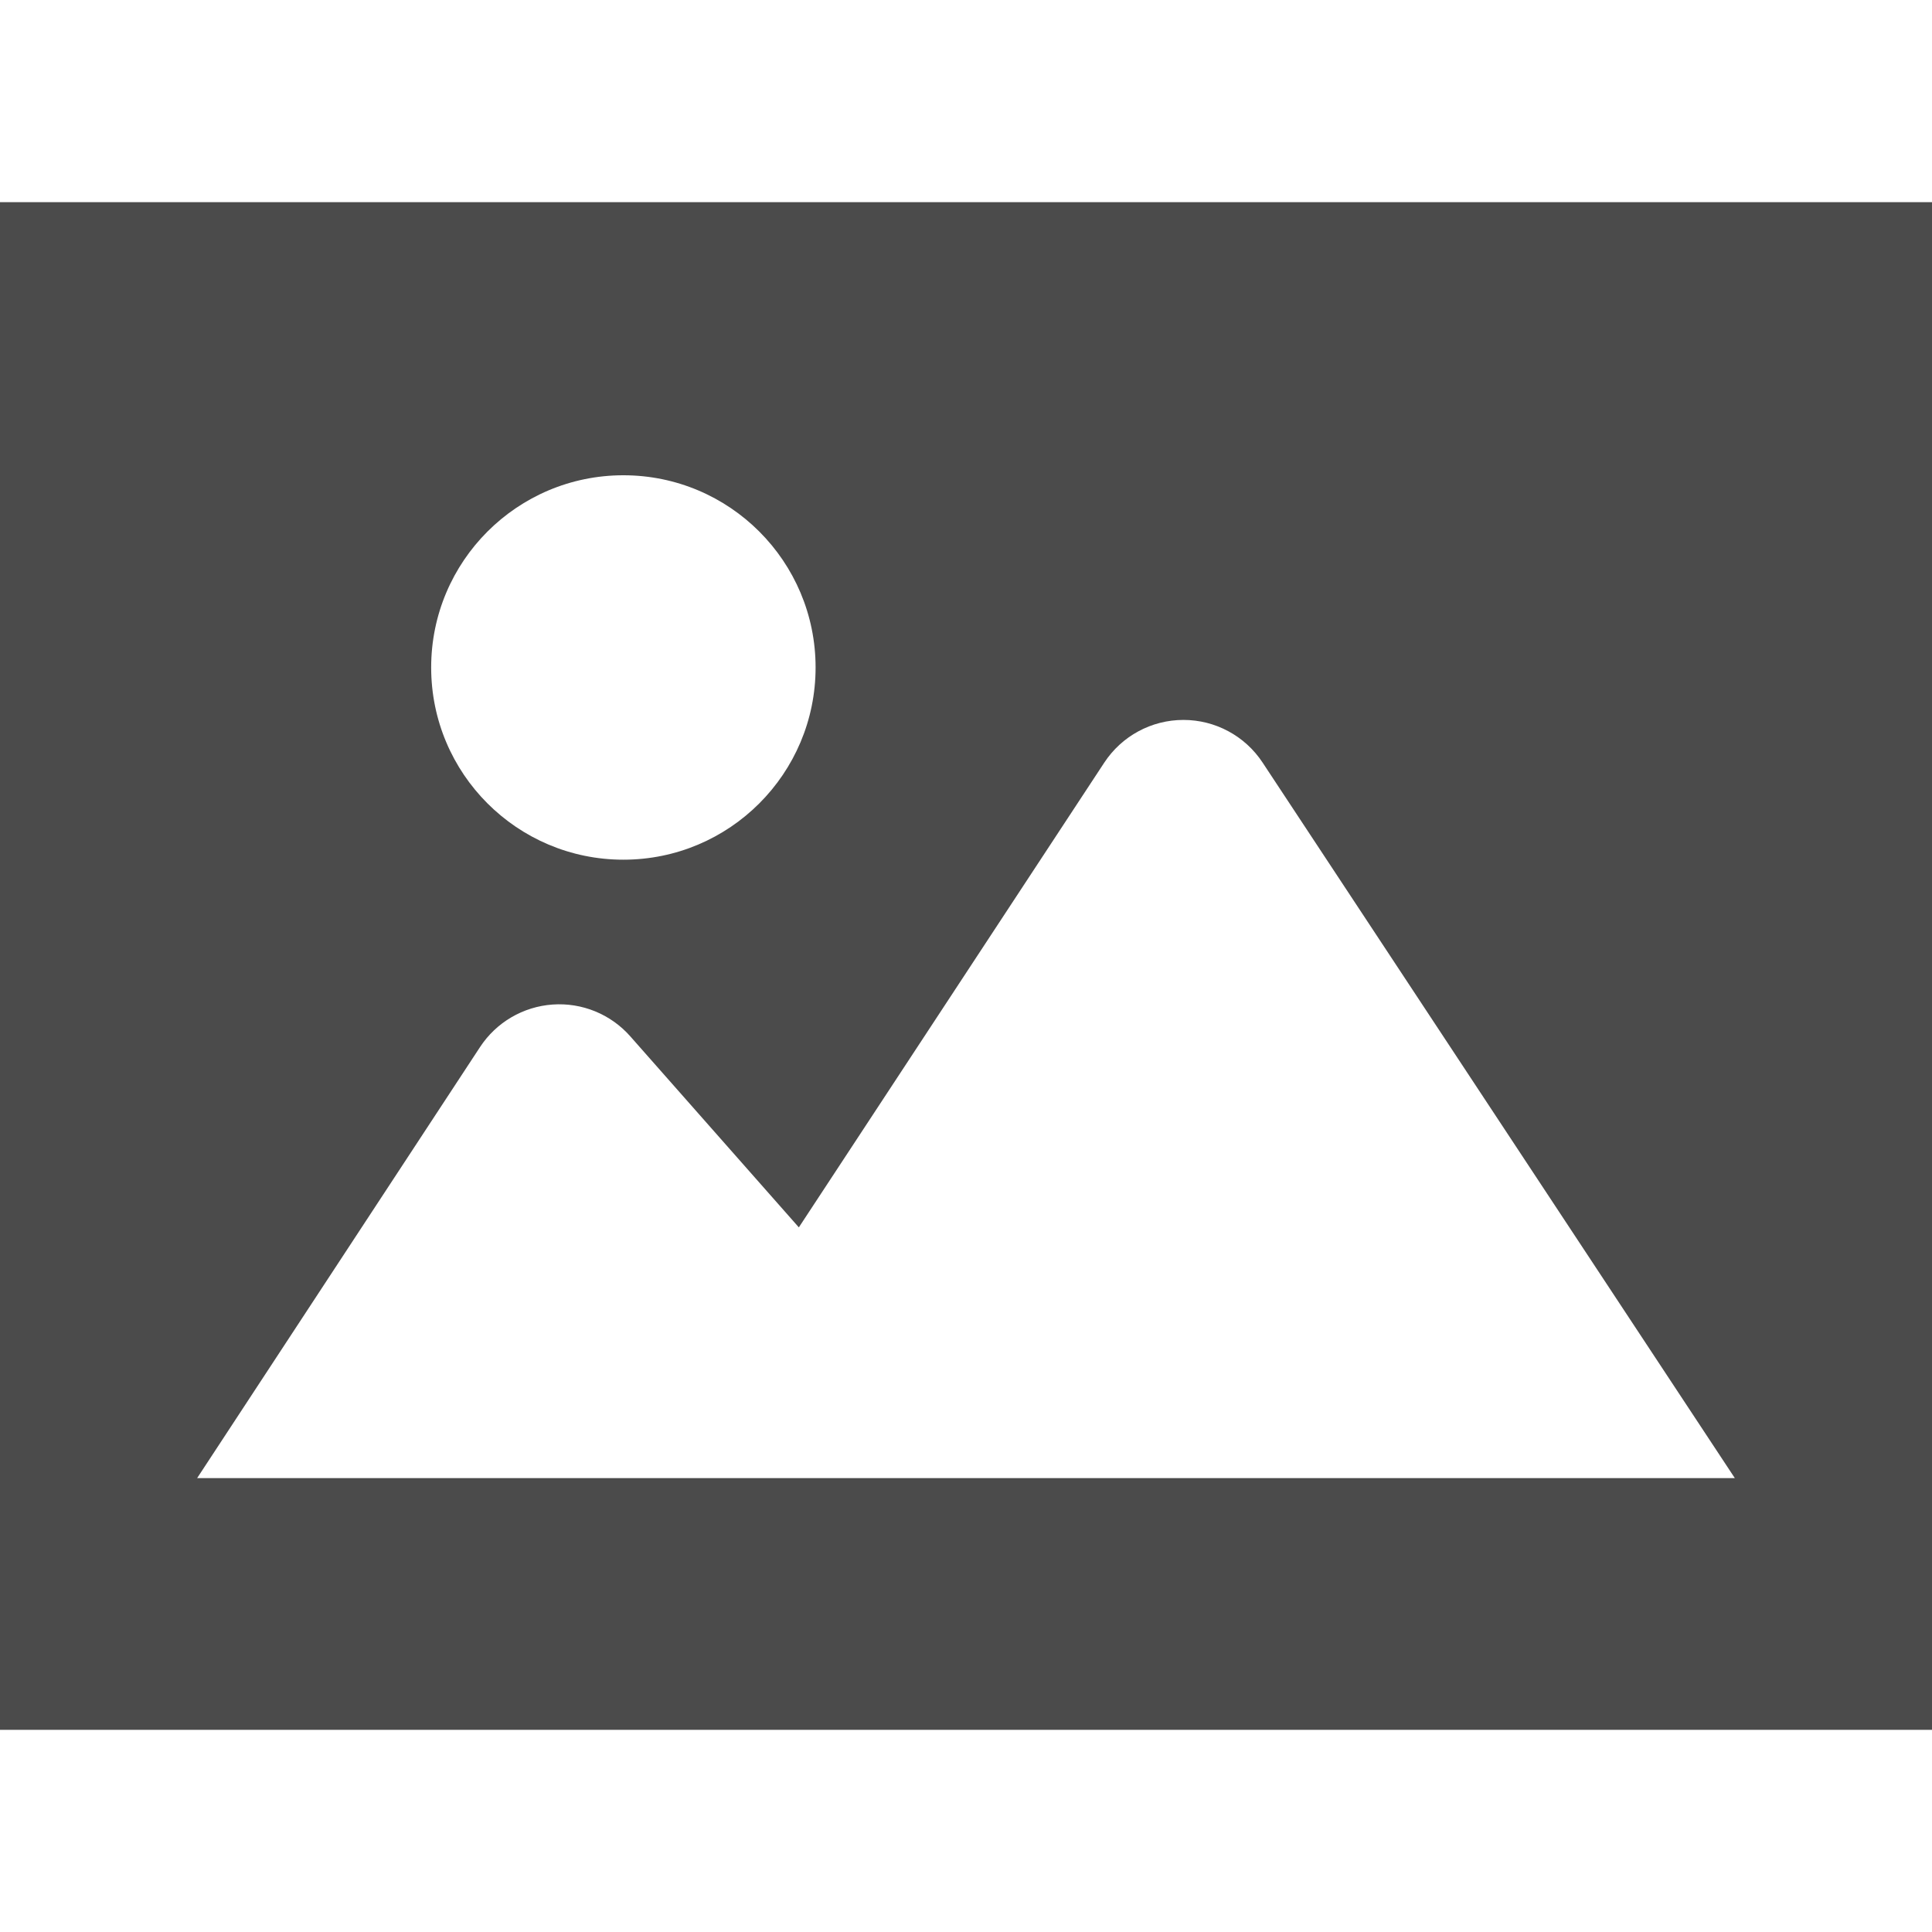
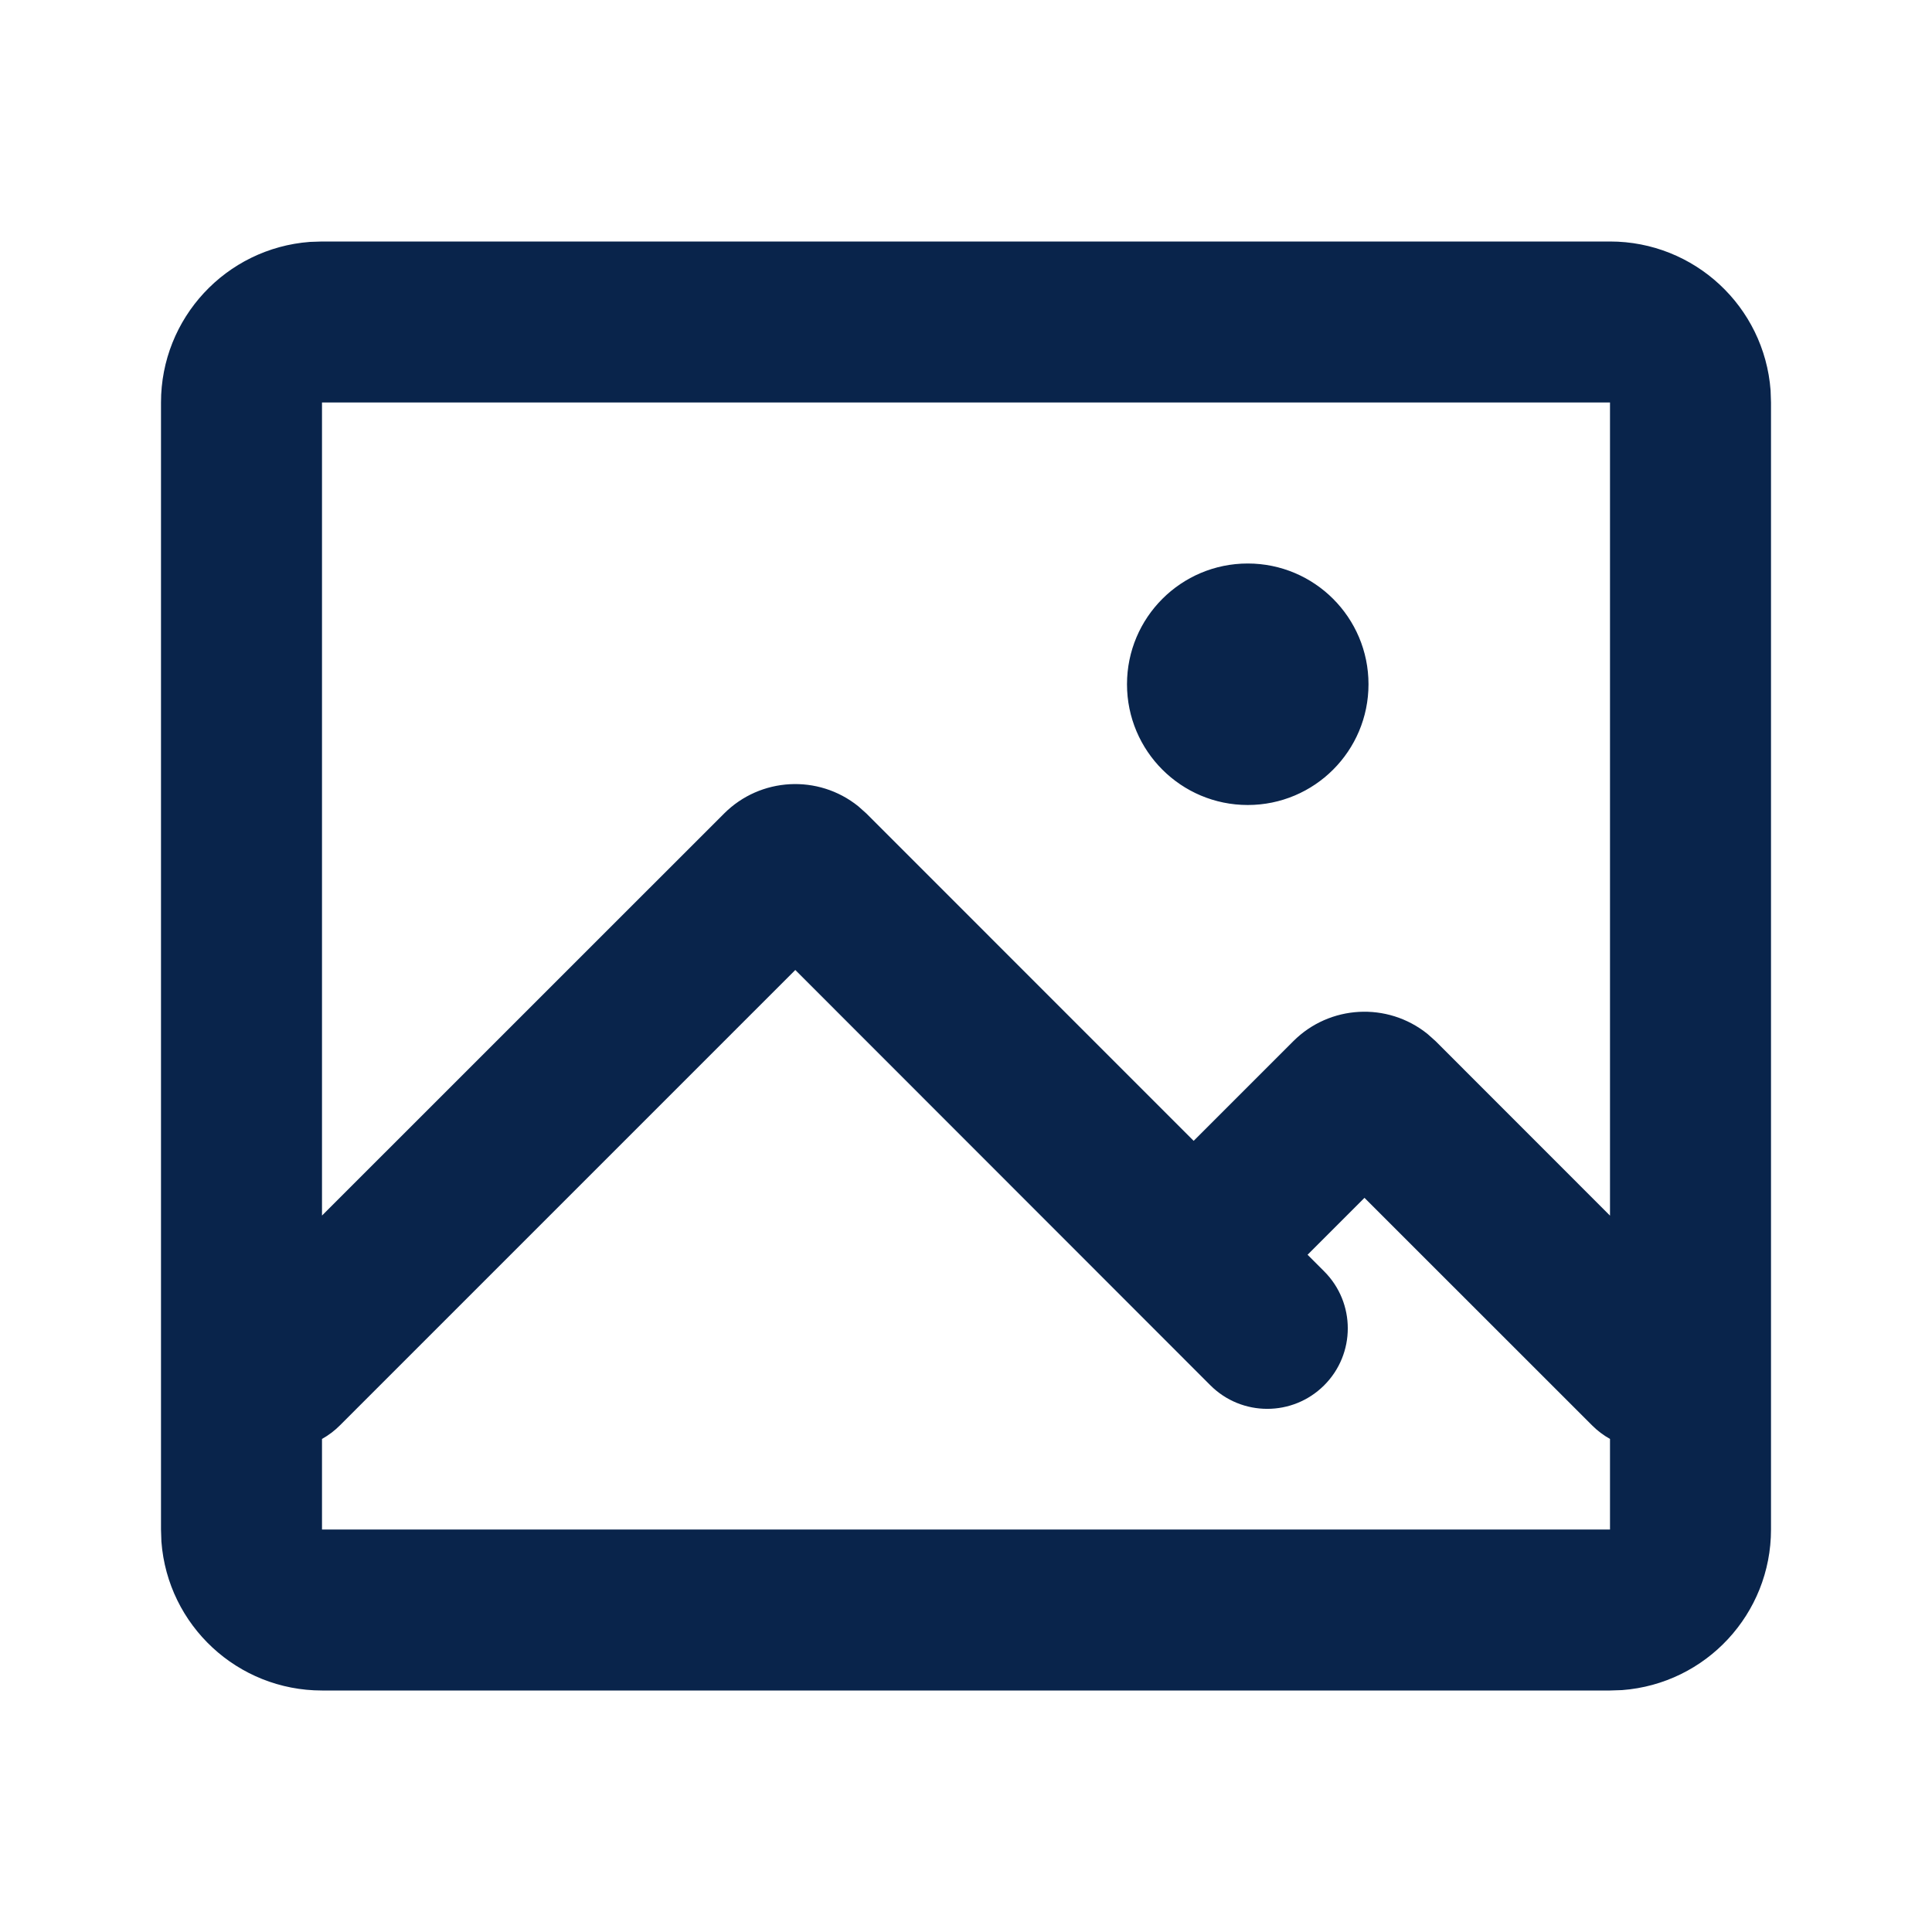
- <svg xmlns="http://www.w3.org/2000/svg" version="1.1" id="_x32_" x="0px" y="0px" viewBox="0 0 512 512" style="width: 64px; height: 64px; opacity: 1;" xml:space="preserve">
-   <style type="text/css">
- 	.st0{fill:#4B4B4B;}
- </style>
-   <g>
-     <path class="st0" d="M0,53.579v404.841h512V53.579H0z M165.198,125.951c28.136,0,50.942,22.806,50.942,50.934   c0,28.136-22.806,50.942-50.942,50.942c-28.126,0-50.934-22.806-50.934-50.942C114.264,148.757,137.071,125.951,165.198,125.951z    M52.244,391.713l74.967-114.227c4.298-6.548,11.404-10.715,19.216-11.273c7.813-0.558,15.431,2.558,20.611,8.436l44.665,50.617   l80.938-123.157c4.641-7.06,12.51-11.32,20.965-11.32c8.445-0.01,16.333,4.232,20.983,11.282l125.157,189.641H52.244z" style="fill: rgb(75, 75, 75);" />
+ <svg xmlns="http://www.w3.org/2000/svg" width="24" height="24" viewBox="0 0 24 24">
+   <g fill="none" fill-rule="nonzero">
+     <path d="M24 0v24H0V0h24ZM12.593 23.258l-.011.002-.071.035-.02.004-.014-.004-.071-.035c-.01-.004-.019-.001-.024.005l-.004.01-.017.428.005.02.01.013.104.074.015.004.012-.004.104-.074.012-.016.004-.017-.017-.427c-.002-.01-.009-.017-.017-.018Zm.265-.113-.013.002-.185.093-.01.01-.003.011.018.43.005.012.008.007.201.093c.012.004.023 0 .029-.008l.004-.014-.034-.614c-.003-.012-.01-.02-.02-.022Zm-.715.002a.023.023 0 0 0-.027.006l-.006.014-.034.614c0 .012.007.02.017.024l.015-.002.201-.093.01-.008.004-.011.017-.43-.003-.012-.01-.01-.184-.092Z" />
+     <path fill="#09244BFF" d="M20 3a2 2 0 0 1 1.995 1.85L22 5v14a2 2 0 0 1-1.85 1.995L20 21H4a2 2 0 0 1-1.995-1.85L2 19V5a2 2 0 0 1 1.85-1.995L4 3h16ZM9.879 12.05l-5.657 5.657a1.002 1.002 0 0 1-.222.168V19h16v-1.125a1 1 0 0 1-.222-.168L16.95 14.88l-.707.707.207.207a1 1 0 0 1-1.415 1.414L9.88 12.05ZM20 5H4v10.1l4.995-4.994a1.25 1.25 0 0 1 1.666-.091l.101.09 4.066 4.067 1.238-1.238a1.25 1.25 0 0 1 1.666-.091l.102.091L20 15.101V5Zm-4.5 2a1.5 1.5 0 1 1 0 3 1.5 1.5 0 0 1 0-3Z" />
  </g>
</svg>
